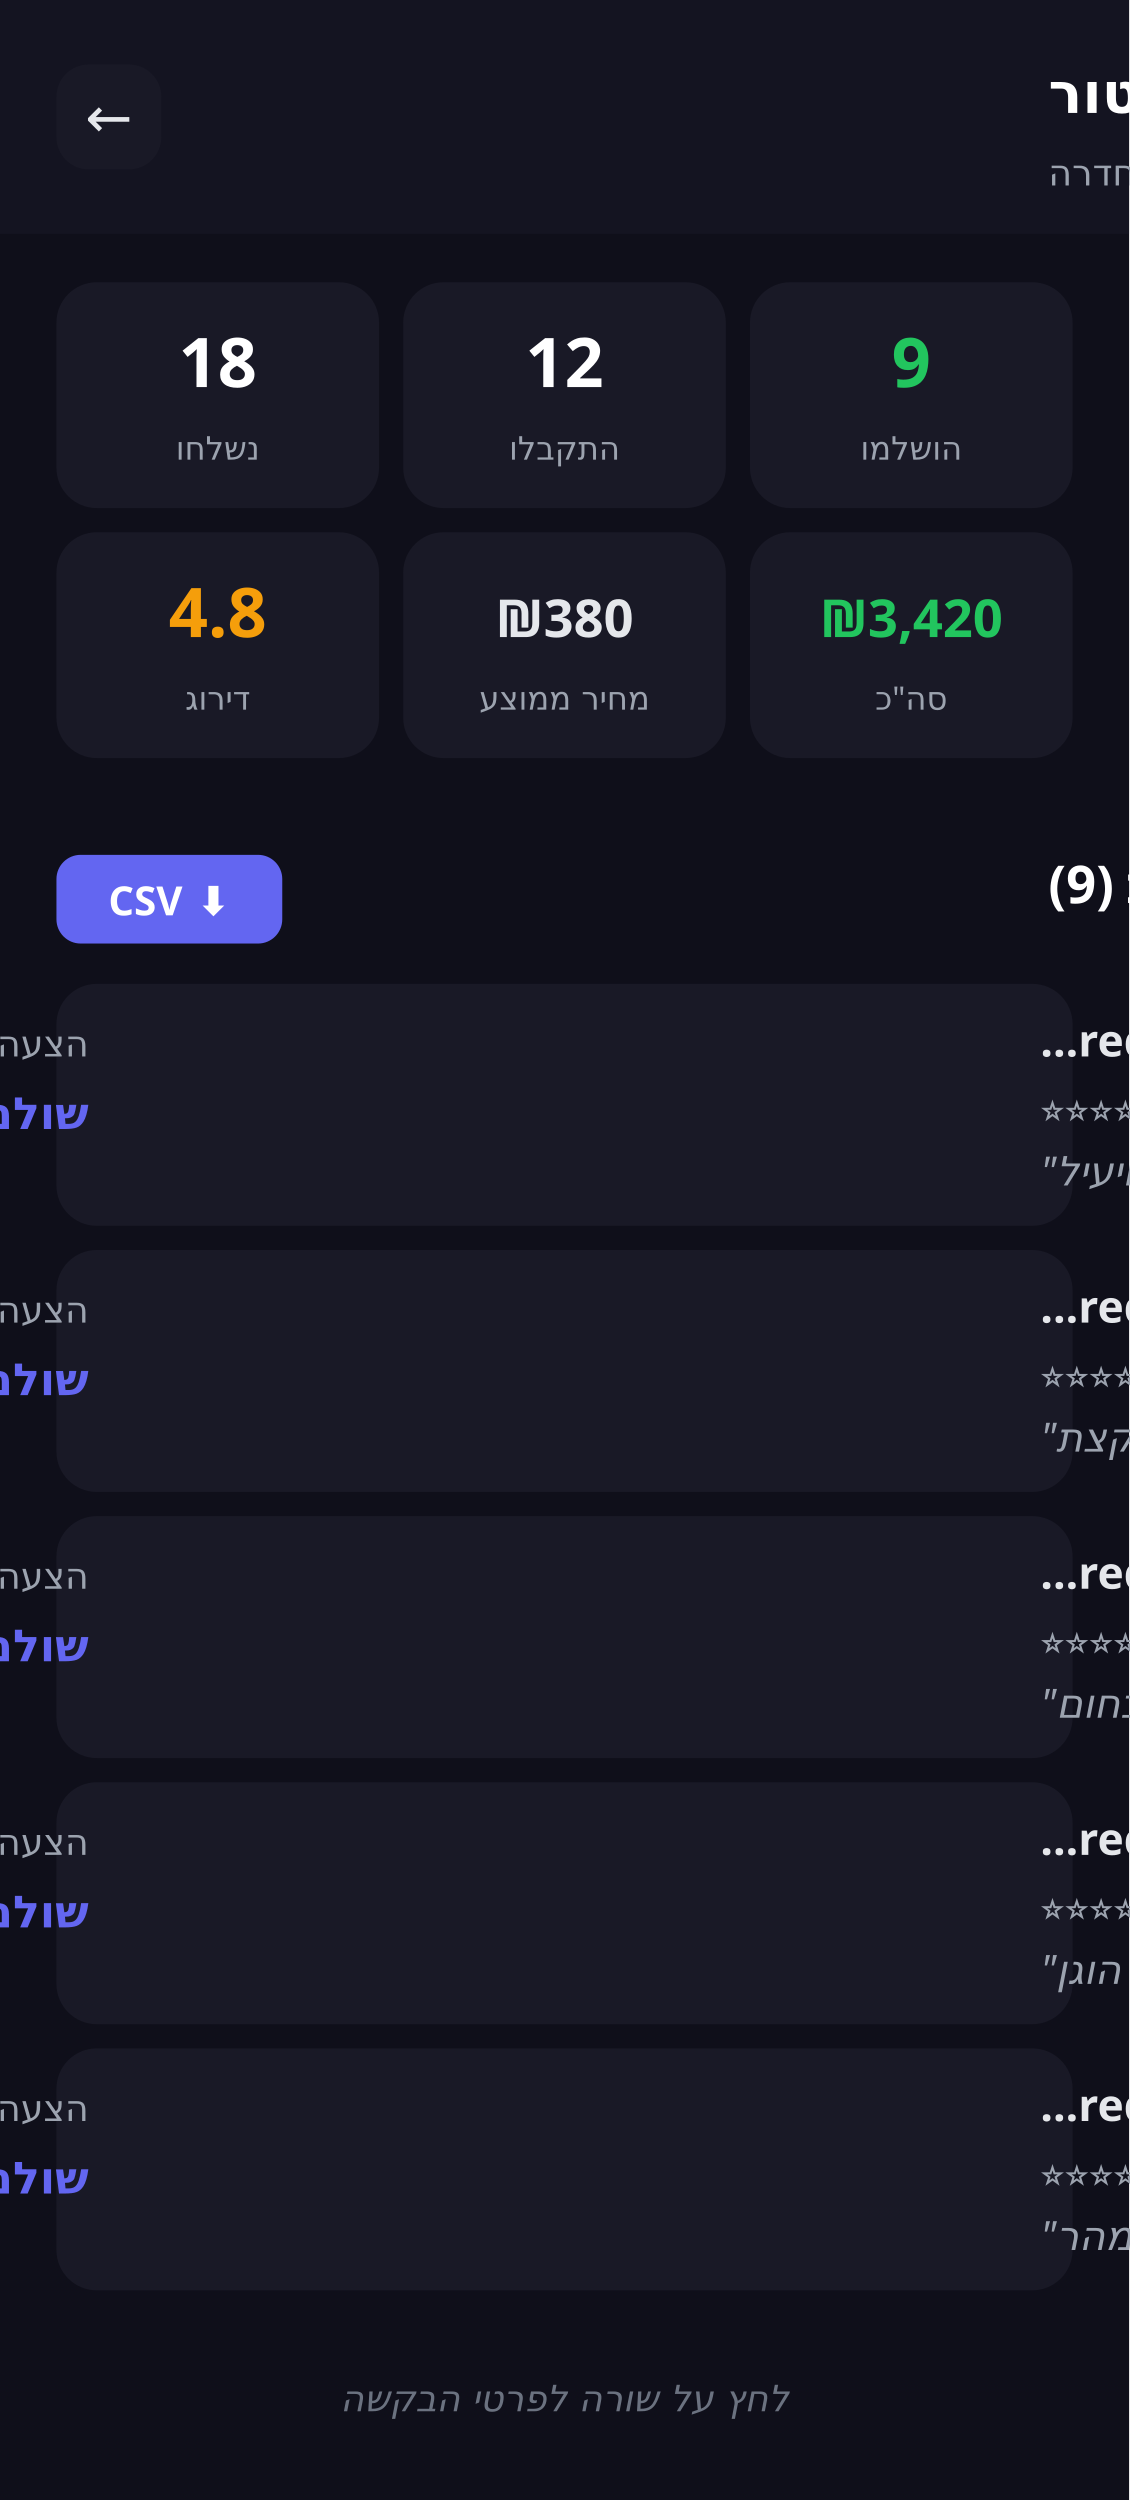
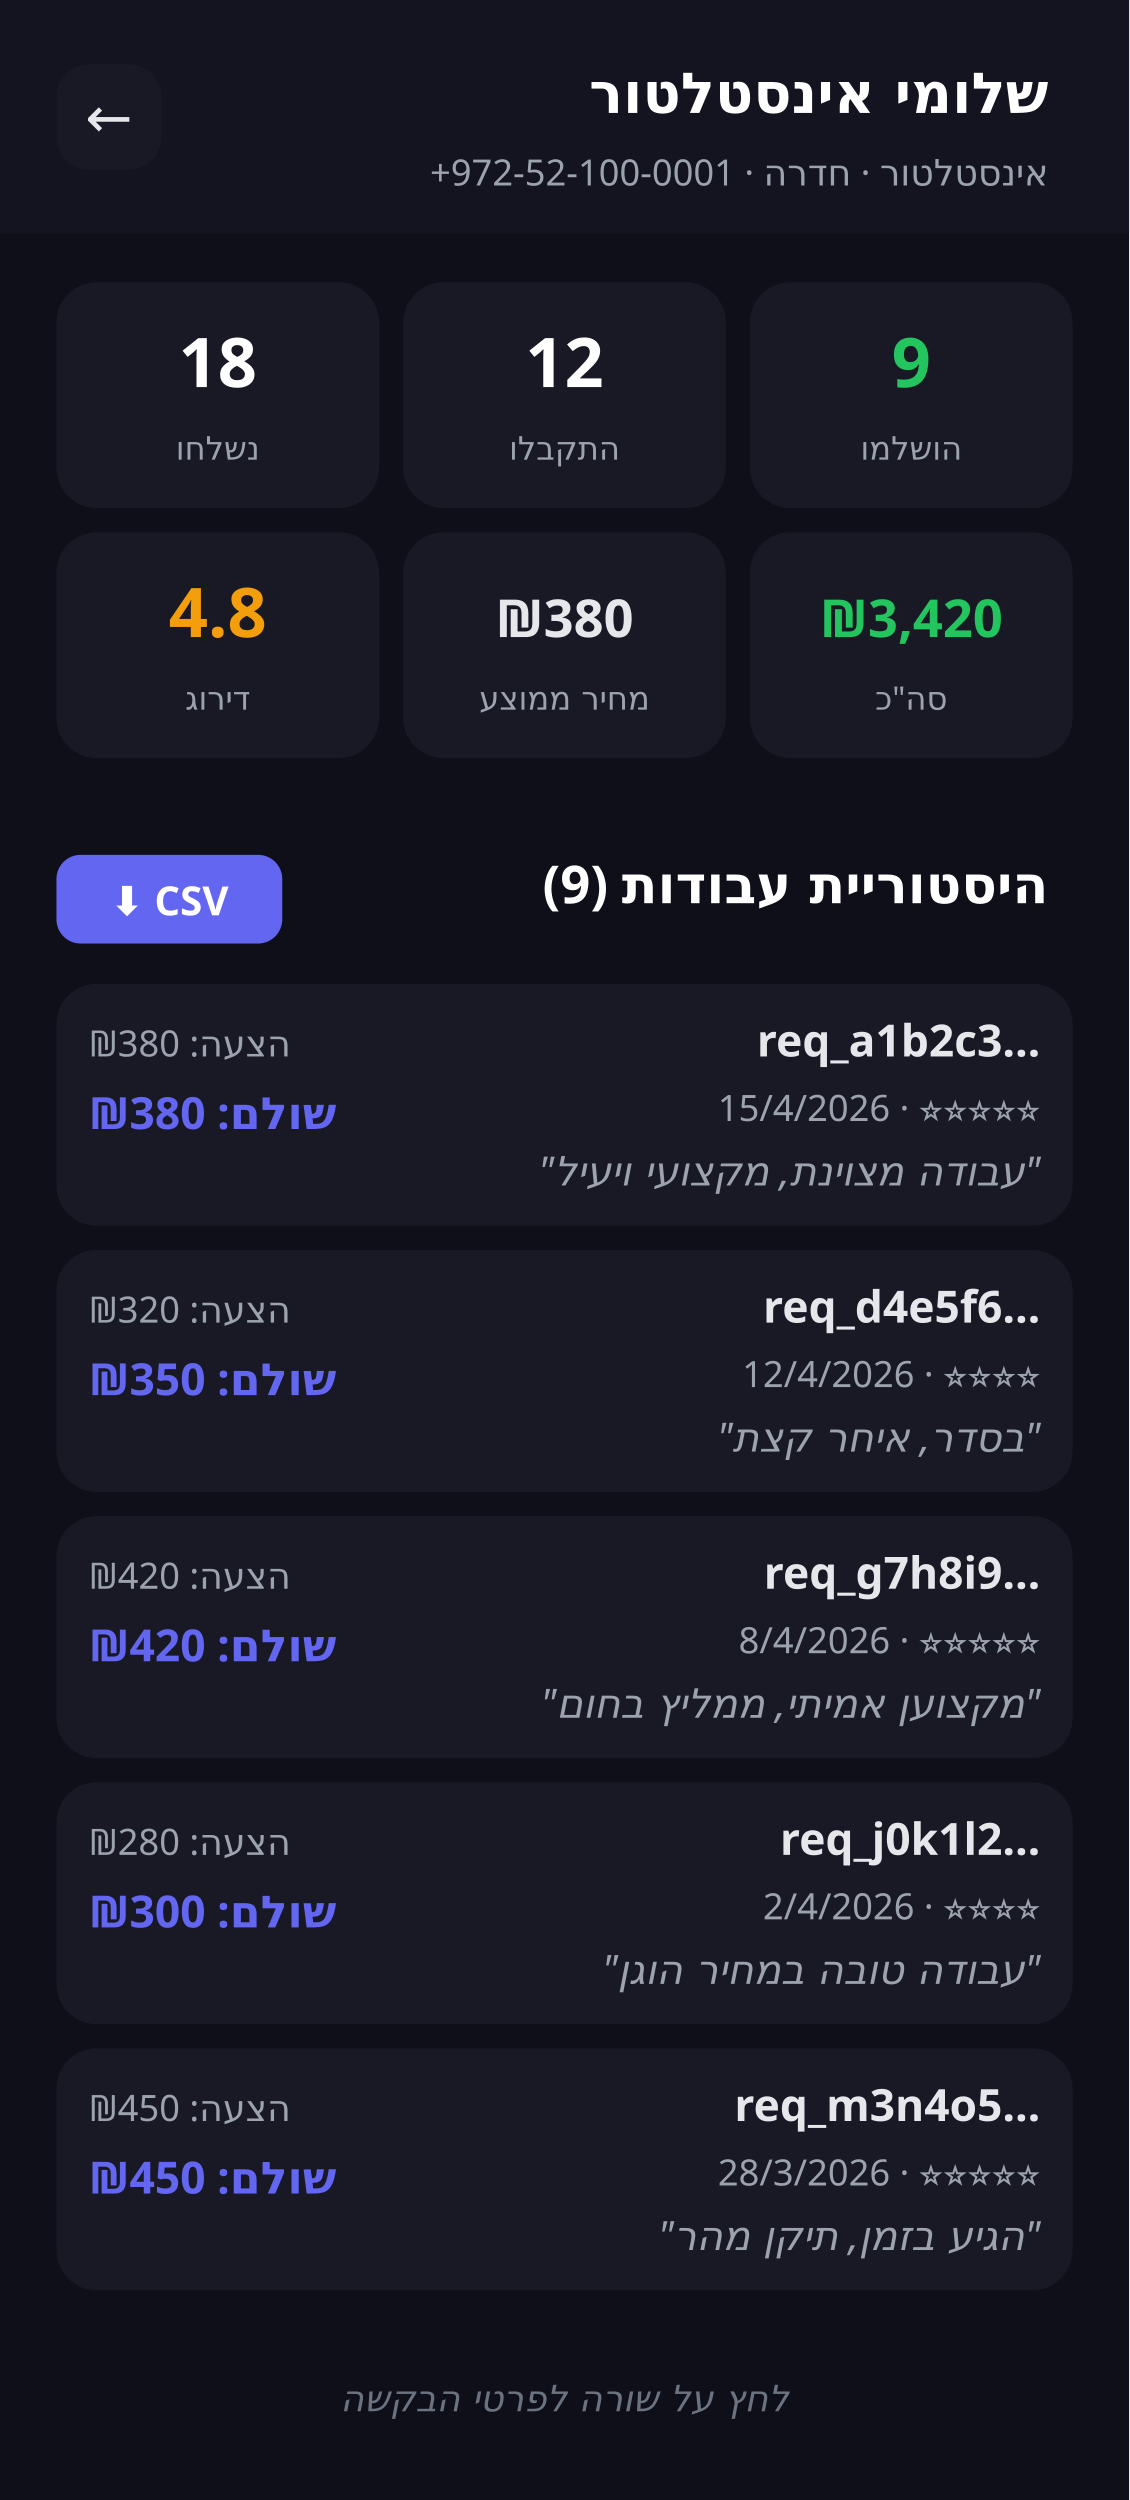
- <svg xmlns="http://www.w3.org/2000/svg" viewBox="0 0 280 620" direction="rtl">
+ <svg xmlns="http://www.w3.org/2000/svg" viewBox="0 0 280 620">
  <rect width="280" height="620" fill="#0F0F1A" />
  <rect x="0" y="0" width="280" height="58" fill="#141421" />
  <rect x="14" y="16" width="26" height="26" rx="8" fill="#191926" />
  <text x="27" y="34" text-anchor="middle" fill="#E5E7EB" font-family="system-ui" font-size="14">←</text>
  <text x="260" y="28" text-anchor="end" fill="#FFF" font-family="system-ui" font-size="14" font-weight="700">שלומי אינסטלטור</text>
  <text x="260" y="46" text-anchor="end" fill="#9CA3AF" font-family="system-ui" font-size="9">+972-52-100-0001 · אינסטלטור · חדרה</text>
  <g transform="translate(14, 70)">
    <rect x="0" y="0" width="80" height="56" rx="10" fill="#191926" />
    <text x="40" y="26" text-anchor="middle" fill="#FFF" font-family="system-ui" font-size="17" font-weight="700">18</text>
    <text x="40" y="44" text-anchor="middle" fill="#9CA3AF" font-family="system-ui" font-size="8">נשלחו</text>
    <rect x="86" y="0" width="80" height="56" rx="10" fill="#191926" />
    <text x="126" y="26" text-anchor="middle" fill="#FFF" font-family="system-ui" font-size="17" font-weight="700">12</text>
    <text x="126" y="44" text-anchor="middle" fill="#9CA3AF" font-family="system-ui" font-size="8">התקבלו</text>
    <rect x="172" y="0" width="80" height="56" rx="10" fill="#191926" />
    <text x="212" y="26" text-anchor="middle" fill="#22C55E" font-family="system-ui" font-size="17" font-weight="700">9</text>
    <text x="212" y="44" text-anchor="middle" fill="#9CA3AF" font-family="system-ui" font-size="8">הושלמו</text>
    <rect x="0" y="62" width="80" height="56" rx="10" fill="#191926" />
    <text x="40" y="88" text-anchor="middle" fill="#F59E0B" font-family="system-ui" font-size="17" font-weight="700">4.8</text>
    <text x="40" y="106" text-anchor="middle" fill="#9CA3AF" font-family="system-ui" font-size="8">דירוג</text>
    <rect x="86" y="62" width="80" height="56" rx="10" fill="#191926" />
    <text x="126" y="88" text-anchor="middle" fill="#E5E7EB" font-family="system-ui" font-size="13" font-weight="700">₪380</text>
    <text x="126" y="106" text-anchor="middle" fill="#9CA3AF" font-family="system-ui" font-size="8">מחיר ממוצע</text>
    <rect x="172" y="62" width="80" height="56" rx="10" fill="#191926" />
    <text x="212" y="88" text-anchor="middle" fill="#22C55E" font-family="system-ui" font-size="13" font-weight="700">₪3,420</text>
    <text x="212" y="106" text-anchor="middle" fill="#9CA3AF" font-family="system-ui" font-size="8">סה"כ</text>
  </g>
  <text x="260" y="224" text-anchor="end" fill="#FFF" font-family="system-ui" font-size="13" font-weight="700">היסטוריית עבודות (9)</text>
  <rect x="14" y="212" width="56" height="22" rx="6" fill="#6366F1" />
  <text x="42" y="227" text-anchor="middle" fill="#FFF" font-family="system-ui" font-size="10" font-weight="700">⬇ CSV</text>
  <g font-family="system-ui">
    <rect x="14" y="244" width="252" height="60" rx="10" fill="#191926" />
    <text x="258" y="262" text-anchor="end" fill="#E5E7EB" font-size="11" font-weight="600">req_a1b2c3…</text>
    <text x="258" y="278" text-anchor="end" fill="#9CA3AF" font-size="9">15/4/2026 · ⭐⭐⭐⭐⭐</text>
    <text x="258" y="294" text-anchor="end" fill="#9CA3AF" font-size="10" font-style="italic">"עבודה מצוינת, מקצועי ויעיל"</text>
    <text x="22" y="262" fill="#9CA3AF" font-size="9">הצעה: ₪380</text>
    <text x="22" y="280" fill="#6366F1" font-size="11" font-weight="700">שולם: ₪380</text>
    <rect x="14" y="310" width="252" height="60" rx="10" fill="#191926" />
    <text x="258" y="328" text-anchor="end" fill="#E5E7EB" font-size="11" font-weight="600">req_d4e5f6…</text>
    <text x="258" y="344" text-anchor="end" fill="#9CA3AF" font-size="9">12/4/2026 · ⭐⭐⭐⭐</text>
    <text x="258" y="360" text-anchor="end" fill="#9CA3AF" font-size="10" font-style="italic">"בסדר, איחר קצת"</text>
    <text x="22" y="328" fill="#9CA3AF" font-size="9">הצעה: ₪320</text>
    <text x="22" y="346" fill="#6366F1" font-size="11" font-weight="700">שולם: ₪350</text>
    <rect x="14" y="376" width="252" height="60" rx="10" fill="#191926" />
    <text x="258" y="394" text-anchor="end" fill="#E5E7EB" font-size="11" font-weight="600">req_g7h8i9…</text>
    <text x="258" y="410" text-anchor="end" fill="#9CA3AF" font-size="9">8/4/2026 · ⭐⭐⭐⭐⭐</text>
    <text x="258" y="426" text-anchor="end" fill="#9CA3AF" font-size="10" font-style="italic">"מקצוען אמיתי, ממליץ בחום"</text>
    <text x="22" y="394" fill="#9CA3AF" font-size="9">הצעה: ₪420</text>
    <text x="22" y="412" fill="#6366F1" font-size="11" font-weight="700">שולם: ₪420</text>
    <rect x="14" y="442" width="252" height="60" rx="10" fill="#191926" />
    <text x="258" y="460" text-anchor="end" fill="#E5E7EB" font-size="11" font-weight="600">req_j0k1l2…</text>
    <text x="258" y="476" text-anchor="end" fill="#9CA3AF" font-size="9">2/4/2026 · ⭐⭐⭐⭐</text>
    <text x="258" y="492" text-anchor="end" fill="#9CA3AF" font-size="10" font-style="italic">"עבודה טובה במחיר הוגן"</text>
    <text x="22" y="460" fill="#9CA3AF" font-size="9">הצעה: ₪280</text>
    <text x="22" y="478" fill="#6366F1" font-size="11" font-weight="700">שולם: ₪300</text>
    <rect x="14" y="508" width="252" height="60" rx="10" fill="#191926" />
    <text x="258" y="526" text-anchor="end" fill="#E5E7EB" font-size="11" font-weight="600">req_m3n4o5…</text>
    <text x="258" y="542" text-anchor="end" fill="#9CA3AF" font-size="9">28/3/2026 · ⭐⭐⭐⭐⭐</text>
    <text x="258" y="558" text-anchor="end" fill="#9CA3AF" font-size="10" font-style="italic">"הגיע בזמן, תיקן מהר"</text>
    <text x="22" y="526" fill="#9CA3AF" font-size="9">הצעה: ₪450</text>
    <text x="22" y="544" fill="#6366F1" font-size="11" font-weight="700">שולם: ₪450</text>
  </g>
  <text x="140" y="598" text-anchor="middle" fill="#6B7280" font-family="system-ui" font-size="9" font-style="italic">לחץ על שורה לפרטי הבקשה</text>
</svg>
